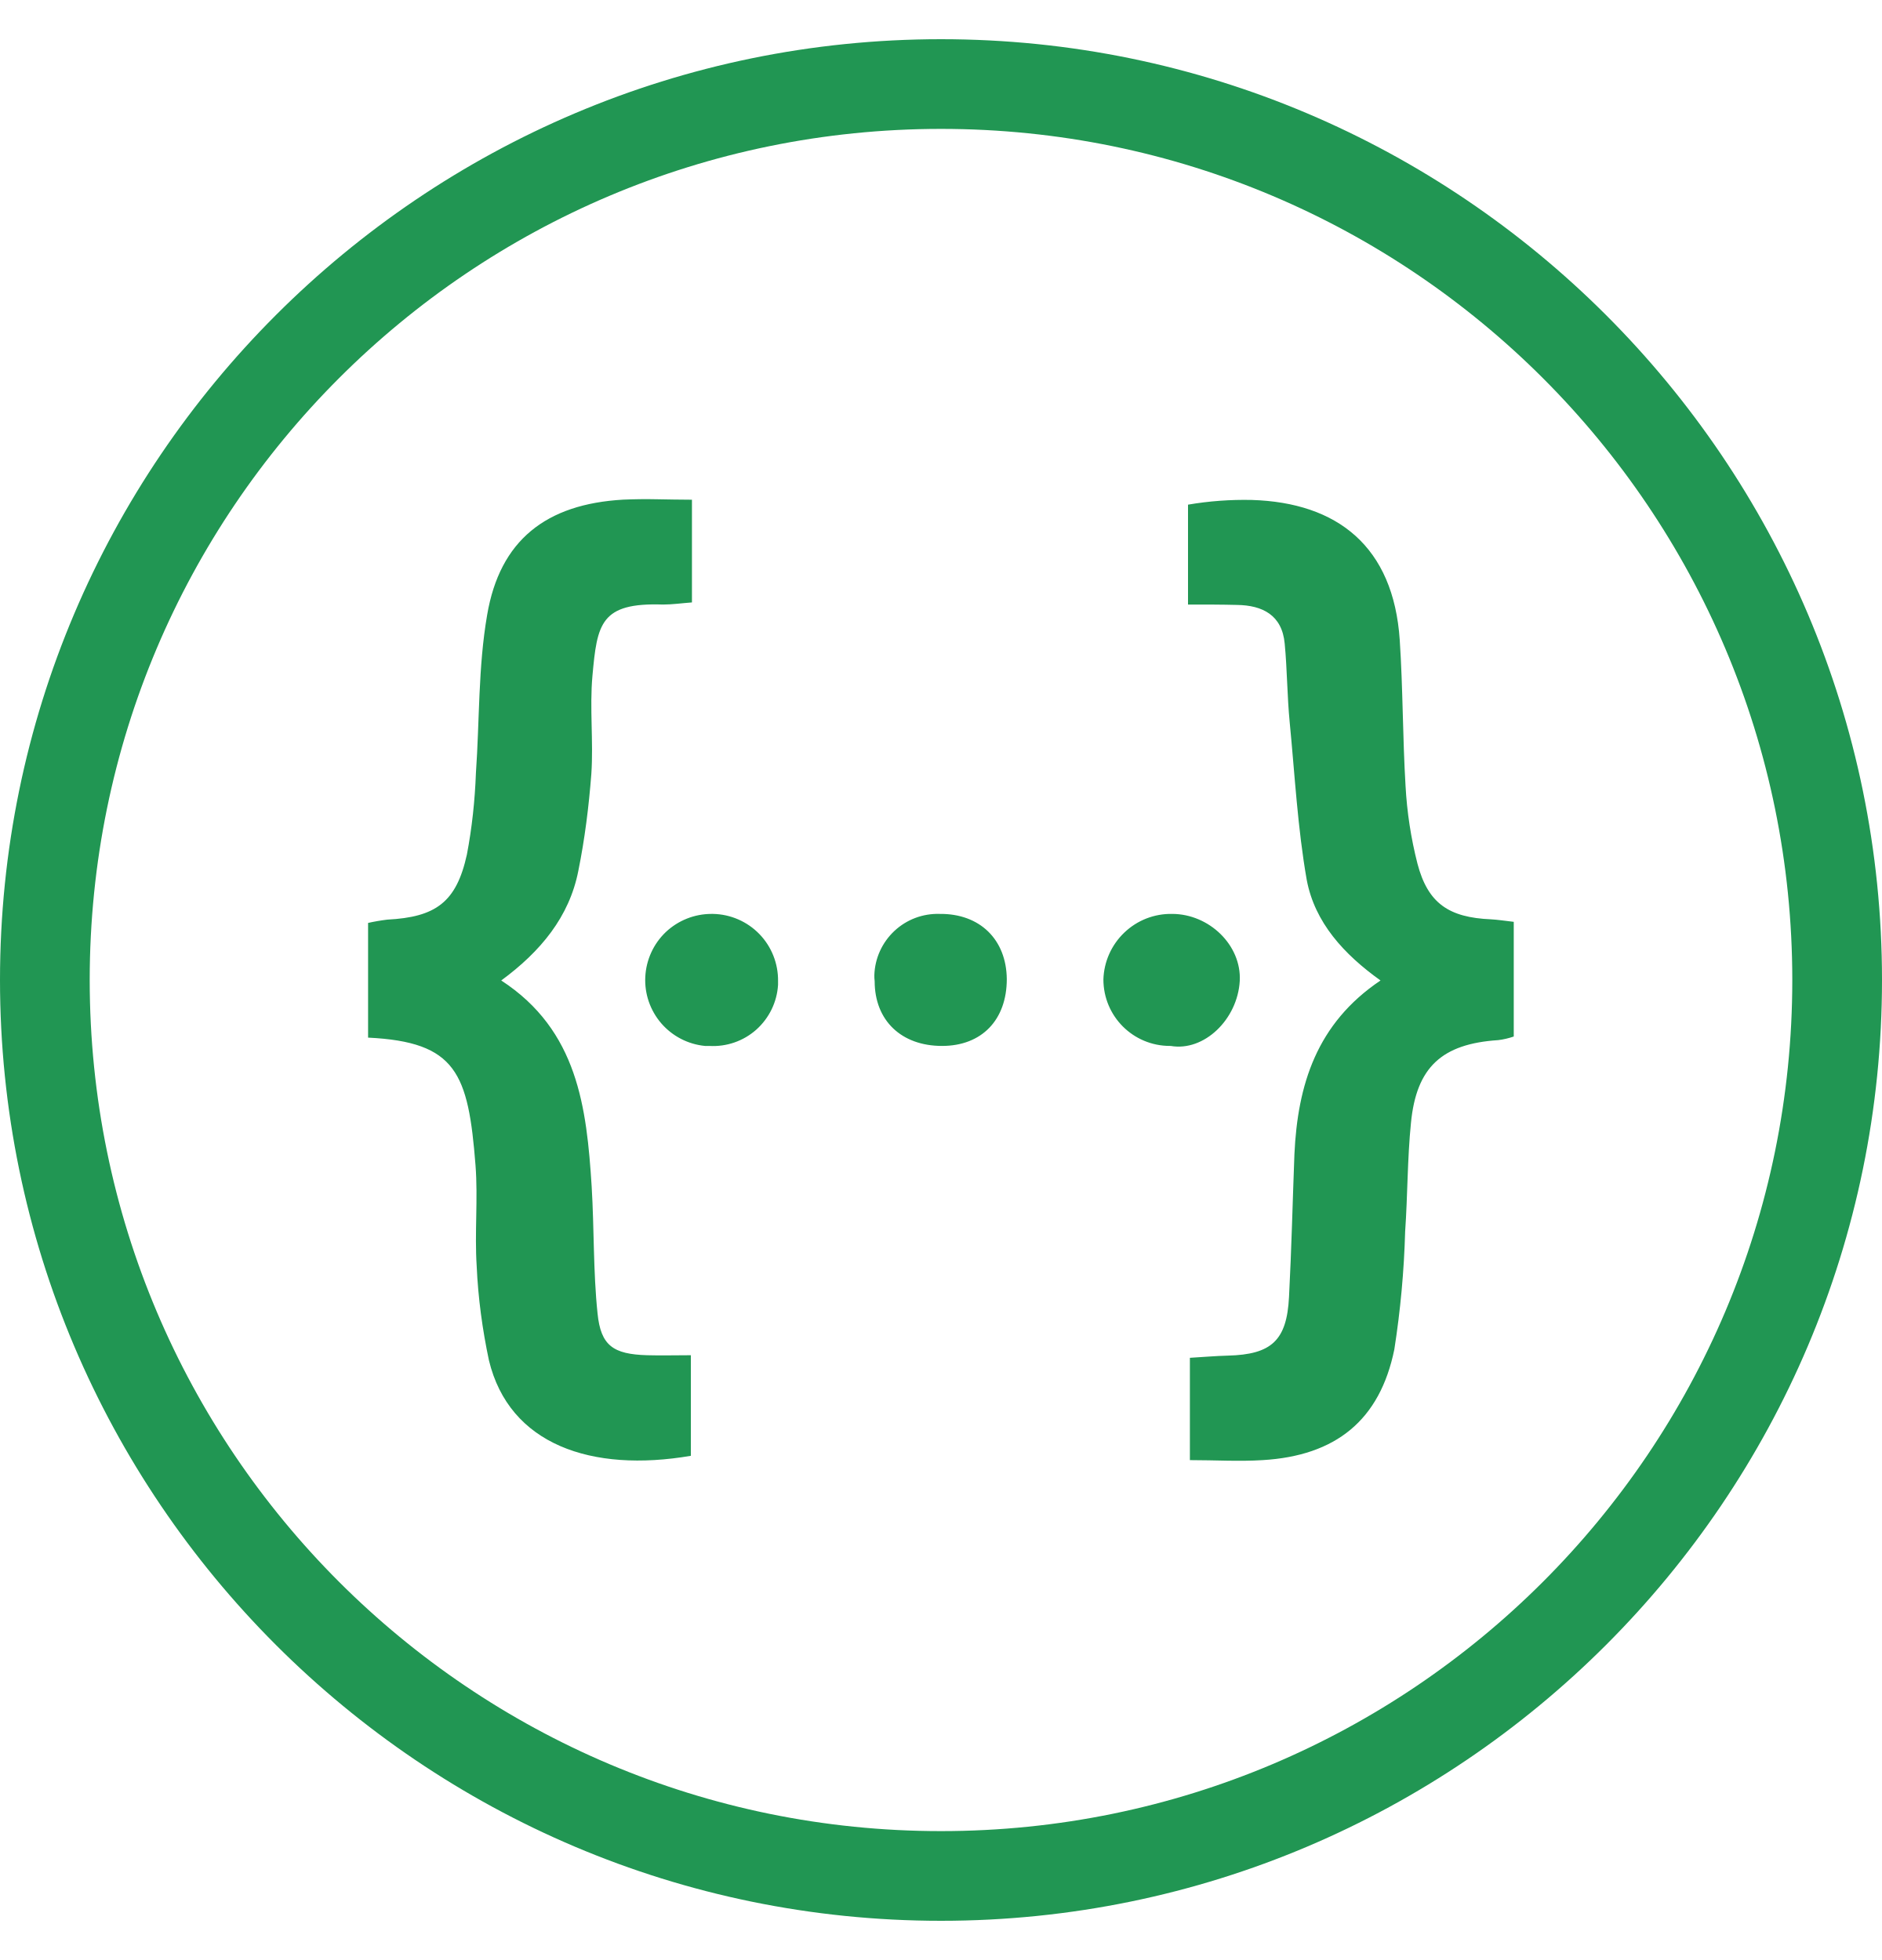
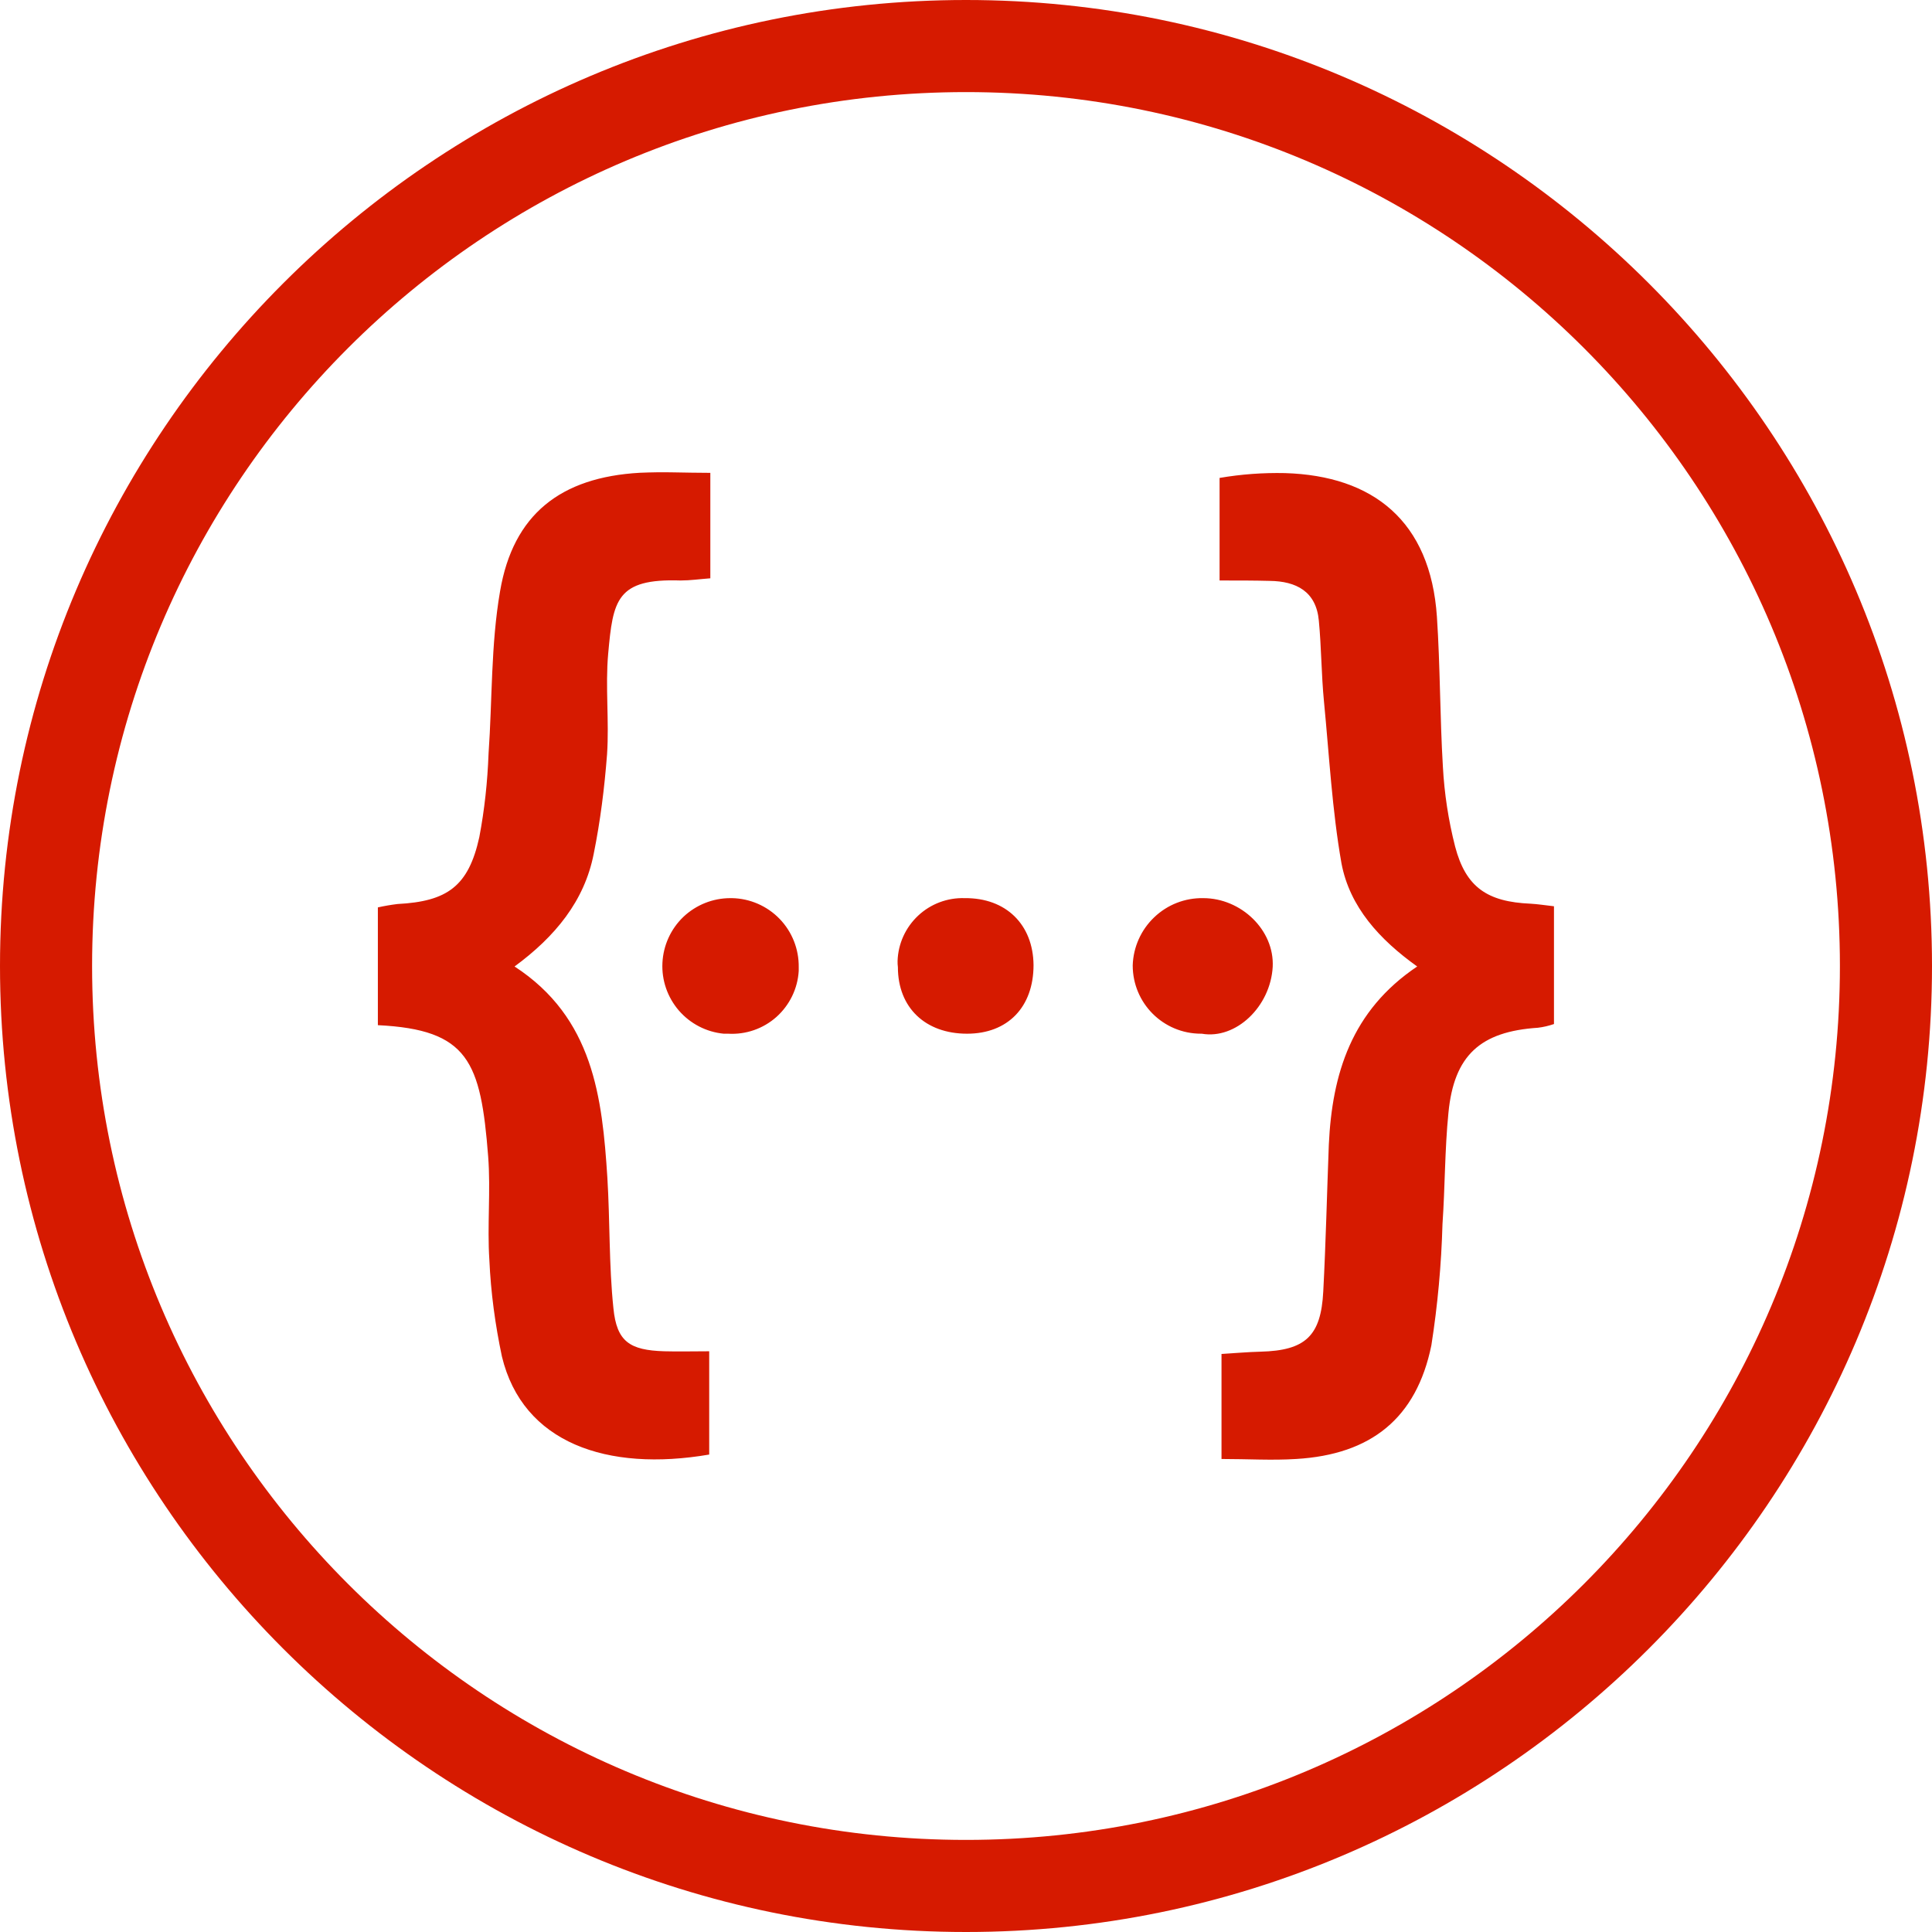
- <svg xmlns="http://www.w3.org/2000/svg" width="24" height="25" viewBox="0 0 24 25" fill="none">
-   <g id="swagger-svgrepo-com 1">
-     <path id="Vector" d="M12 0.5C5.383 0.5 0 5.883 0 12.5C0 19.117 5.383 24.5 12 24.5C18.616 24.5 24 19.117 24 12.5C24 5.883 18.616 0.5 12 0.5ZM12 1.644C17.995 1.644 22.856 6.504 22.856 12.5C22.856 18.495 17.996 23.356 12 23.356C6.004 23.356 1.144 18.496 1.144 12.5C1.144 6.504 6.004 1.644 12 1.644ZM8.37 6.368C8.229 6.365 8.088 6.367 7.947 6.373C6.964 6.429 6.374 6.89 6.212 7.845C6.097 8.51 6.116 9.193 6.069 9.862C6.056 10.212 6.019 10.559 5.954 10.9C5.82 11.509 5.557 11.698 4.938 11.73C4.856 11.74 4.775 11.754 4.694 11.772V13.235C5.82 13.29 5.972 13.687 6.064 14.864C6.097 15.293 6.051 15.722 6.079 16.151C6.097 16.557 6.152 16.959 6.235 17.351C6.494 18.426 7.542 18.786 8.81 18.569V17.286C8.607 17.286 8.427 17.291 8.252 17.286C7.822 17.273 7.661 17.166 7.62 16.751C7.564 16.216 7.578 15.671 7.545 15.131C7.481 14.13 7.37 13.143 6.392 12.506C6.895 12.136 7.26 11.694 7.375 11.108C7.458 10.698 7.509 10.287 7.541 9.871C7.569 9.456 7.518 9.031 7.555 8.621C7.615 7.956 7.657 7.684 8.455 7.711C8.575 7.711 8.69 7.694 8.824 7.684V6.374C8.664 6.374 8.514 6.37 8.37 6.368ZM15.963 6.377C15.691 6.371 15.418 6.391 15.15 6.437V7.711C15.395 7.711 15.584 7.711 15.773 7.716C16.101 7.72 16.35 7.846 16.383 8.21C16.415 8.542 16.414 8.879 16.447 9.216C16.512 9.885 16.548 10.563 16.664 11.223C16.766 11.767 17.139 12.173 17.605 12.506C16.788 13.055 16.548 13.839 16.507 14.721C16.484 15.325 16.47 15.934 16.438 16.543C16.41 17.097 16.216 17.277 15.658 17.291C15.501 17.295 15.348 17.309 15.174 17.319V18.624C15.501 18.624 15.801 18.643 16.101 18.624C17.033 18.569 17.596 18.117 17.781 17.212C17.859 16.714 17.905 16.212 17.919 15.708C17.951 15.247 17.947 14.781 17.993 14.324C18.062 13.609 18.39 13.314 19.105 13.267C19.173 13.259 19.239 13.243 19.304 13.221V11.758C19.184 11.744 19.1 11.731 19.013 11.726C18.477 11.703 18.209 11.523 18.076 11.016C17.993 10.691 17.942 10.358 17.924 10.023C17.887 9.405 17.891 8.782 17.85 8.163C17.77 6.971 17.056 6.41 15.963 6.377ZM9.073 11.657C8.856 11.657 8.648 11.74 8.49 11.889C8.333 12.039 8.24 12.243 8.229 12.46C8.218 12.676 8.291 12.888 8.433 13.053C8.575 13.217 8.774 13.32 8.99 13.341H9.045C9.265 13.354 9.481 13.279 9.645 13.133C9.809 12.986 9.909 12.781 9.922 12.561V12.515C9.925 12.291 9.84 12.075 9.684 11.914C9.529 11.754 9.316 11.661 9.092 11.657H9.073ZM11.984 11.657C11.77 11.65 11.562 11.728 11.406 11.874C11.249 12.021 11.157 12.223 11.15 12.437C11.15 12.464 11.15 12.487 11.154 12.515C11.154 13.018 11.496 13.341 12.013 13.341C12.52 13.341 12.839 13.009 12.839 12.488C12.834 11.985 12.497 11.652 11.984 11.657ZM14.947 11.657C14.72 11.653 14.502 11.738 14.338 11.895C14.174 12.051 14.078 12.266 14.071 12.492C14.071 12.962 14.449 13.341 14.92 13.341H14.929C15.354 13.415 15.782 13.004 15.81 12.511C15.833 12.054 15.418 11.657 14.947 11.657Z" fill="#219653" />
-   </g>
+ <svg xmlns="http://www.w3.org/2000/svg" width="24" height="24" viewBox="0 0 24 24" fill="none">
+   <path d="M12 0C5.383 0 0 5.383 0 12C0 18.617 5.383 24 12 24C18.616 24 24 18.617 24 12C24 5.383 18.616 0 12 0ZM12 1.144C17.995 1.144 22.856 6.004 22.856 12C22.856 17.995 17.996 22.856 12 22.856C6.004 22.856 1.144 17.996 1.144 12C1.144 6.004 6.004 1.144 12 1.144ZM8.37 5.868C8.229 5.865 8.088 5.867 7.947 5.873C6.964 5.929 6.374 6.39 6.212 7.345C6.097 8.01 6.116 8.693 6.069 9.362C6.056 9.712 6.019 10.059 5.954 10.4C5.82 11.009 5.557 11.198 4.938 11.23C4.856 11.24 4.775 11.254 4.694 11.272V12.735C5.82 12.79 5.972 13.187 6.064 14.364C6.097 14.793 6.051 15.222 6.079 15.651C6.097 16.057 6.152 16.459 6.235 16.851C6.494 17.926 7.542 18.286 8.81 18.069V16.786C8.607 16.786 8.427 16.791 8.252 16.786C7.822 16.773 7.661 16.666 7.62 16.251C7.564 15.716 7.578 15.171 7.545 14.631C7.481 13.63 7.37 12.643 6.392 12.006C6.895 11.636 7.26 11.194 7.375 10.608C7.458 10.198 7.509 9.787 7.541 9.371C7.569 8.956 7.518 8.531 7.555 8.121C7.615 7.456 7.657 7.184 8.455 7.211C8.575 7.211 8.69 7.194 8.824 7.184V5.874C8.664 5.874 8.514 5.87 8.37 5.868ZM15.963 5.877C15.691 5.871 15.418 5.891 15.15 5.937V7.211C15.395 7.211 15.584 7.211 15.773 7.216C16.101 7.22 16.35 7.346 16.383 7.71C16.415 8.042 16.414 8.379 16.447 8.716C16.512 9.385 16.548 10.063 16.664 10.723C16.766 11.267 17.139 11.673 17.605 12.006C16.788 12.555 16.548 13.339 16.507 14.221C16.484 14.825 16.47 15.434 16.438 16.043C16.41 16.597 16.216 16.777 15.658 16.791C15.501 16.795 15.348 16.809 15.174 16.819V18.124C15.501 18.124 15.801 18.143 16.101 18.124C17.033 18.069 17.596 17.617 17.781 16.712C17.859 16.214 17.905 15.712 17.919 15.208C17.951 14.747 17.947 14.281 17.993 13.824C18.062 13.109 18.39 12.814 19.105 12.767C19.173 12.759 19.239 12.743 19.304 12.721V11.258C19.184 11.244 19.1 11.231 19.013 11.226C18.477 11.203 18.209 11.023 18.076 10.516C17.993 10.191 17.942 9.858 17.924 9.523C17.887 8.905 17.891 8.282 17.85 7.663C17.77 6.471 17.056 5.91 15.963 5.877ZM9.073 11.157C8.856 11.157 8.648 11.24 8.49 11.389C8.333 11.539 8.24 11.743 8.229 11.96C8.218 12.176 8.291 12.388 8.433 12.553C8.575 12.717 8.774 12.82 8.99 12.841H9.045C9.265 12.854 9.481 12.779 9.645 12.633C9.809 12.486 9.909 12.281 9.922 12.061V12.015C9.925 11.791 9.84 11.575 9.684 11.414C9.529 11.254 9.316 11.161 9.092 11.157H9.073ZM11.984 11.157C11.77 11.15 11.562 11.228 11.406 11.374C11.249 11.521 11.157 11.723 11.15 11.937C11.15 11.964 11.15 11.987 11.154 12.015C11.154 12.518 11.496 12.841 12.013 12.841C12.52 12.841 12.839 12.509 12.839 11.988C12.834 11.485 12.497 11.152 11.984 11.157ZM14.947 11.157C14.72 11.153 14.502 11.238 14.338 11.395C14.174 11.551 14.078 11.766 14.071 11.992C14.071 12.462 14.449 12.841 14.92 12.841H14.929C15.354 12.915 15.782 12.504 15.81 12.011C15.833 11.554 15.418 11.157 14.947 11.157Z" fill="#D61A00" />
</svg>
